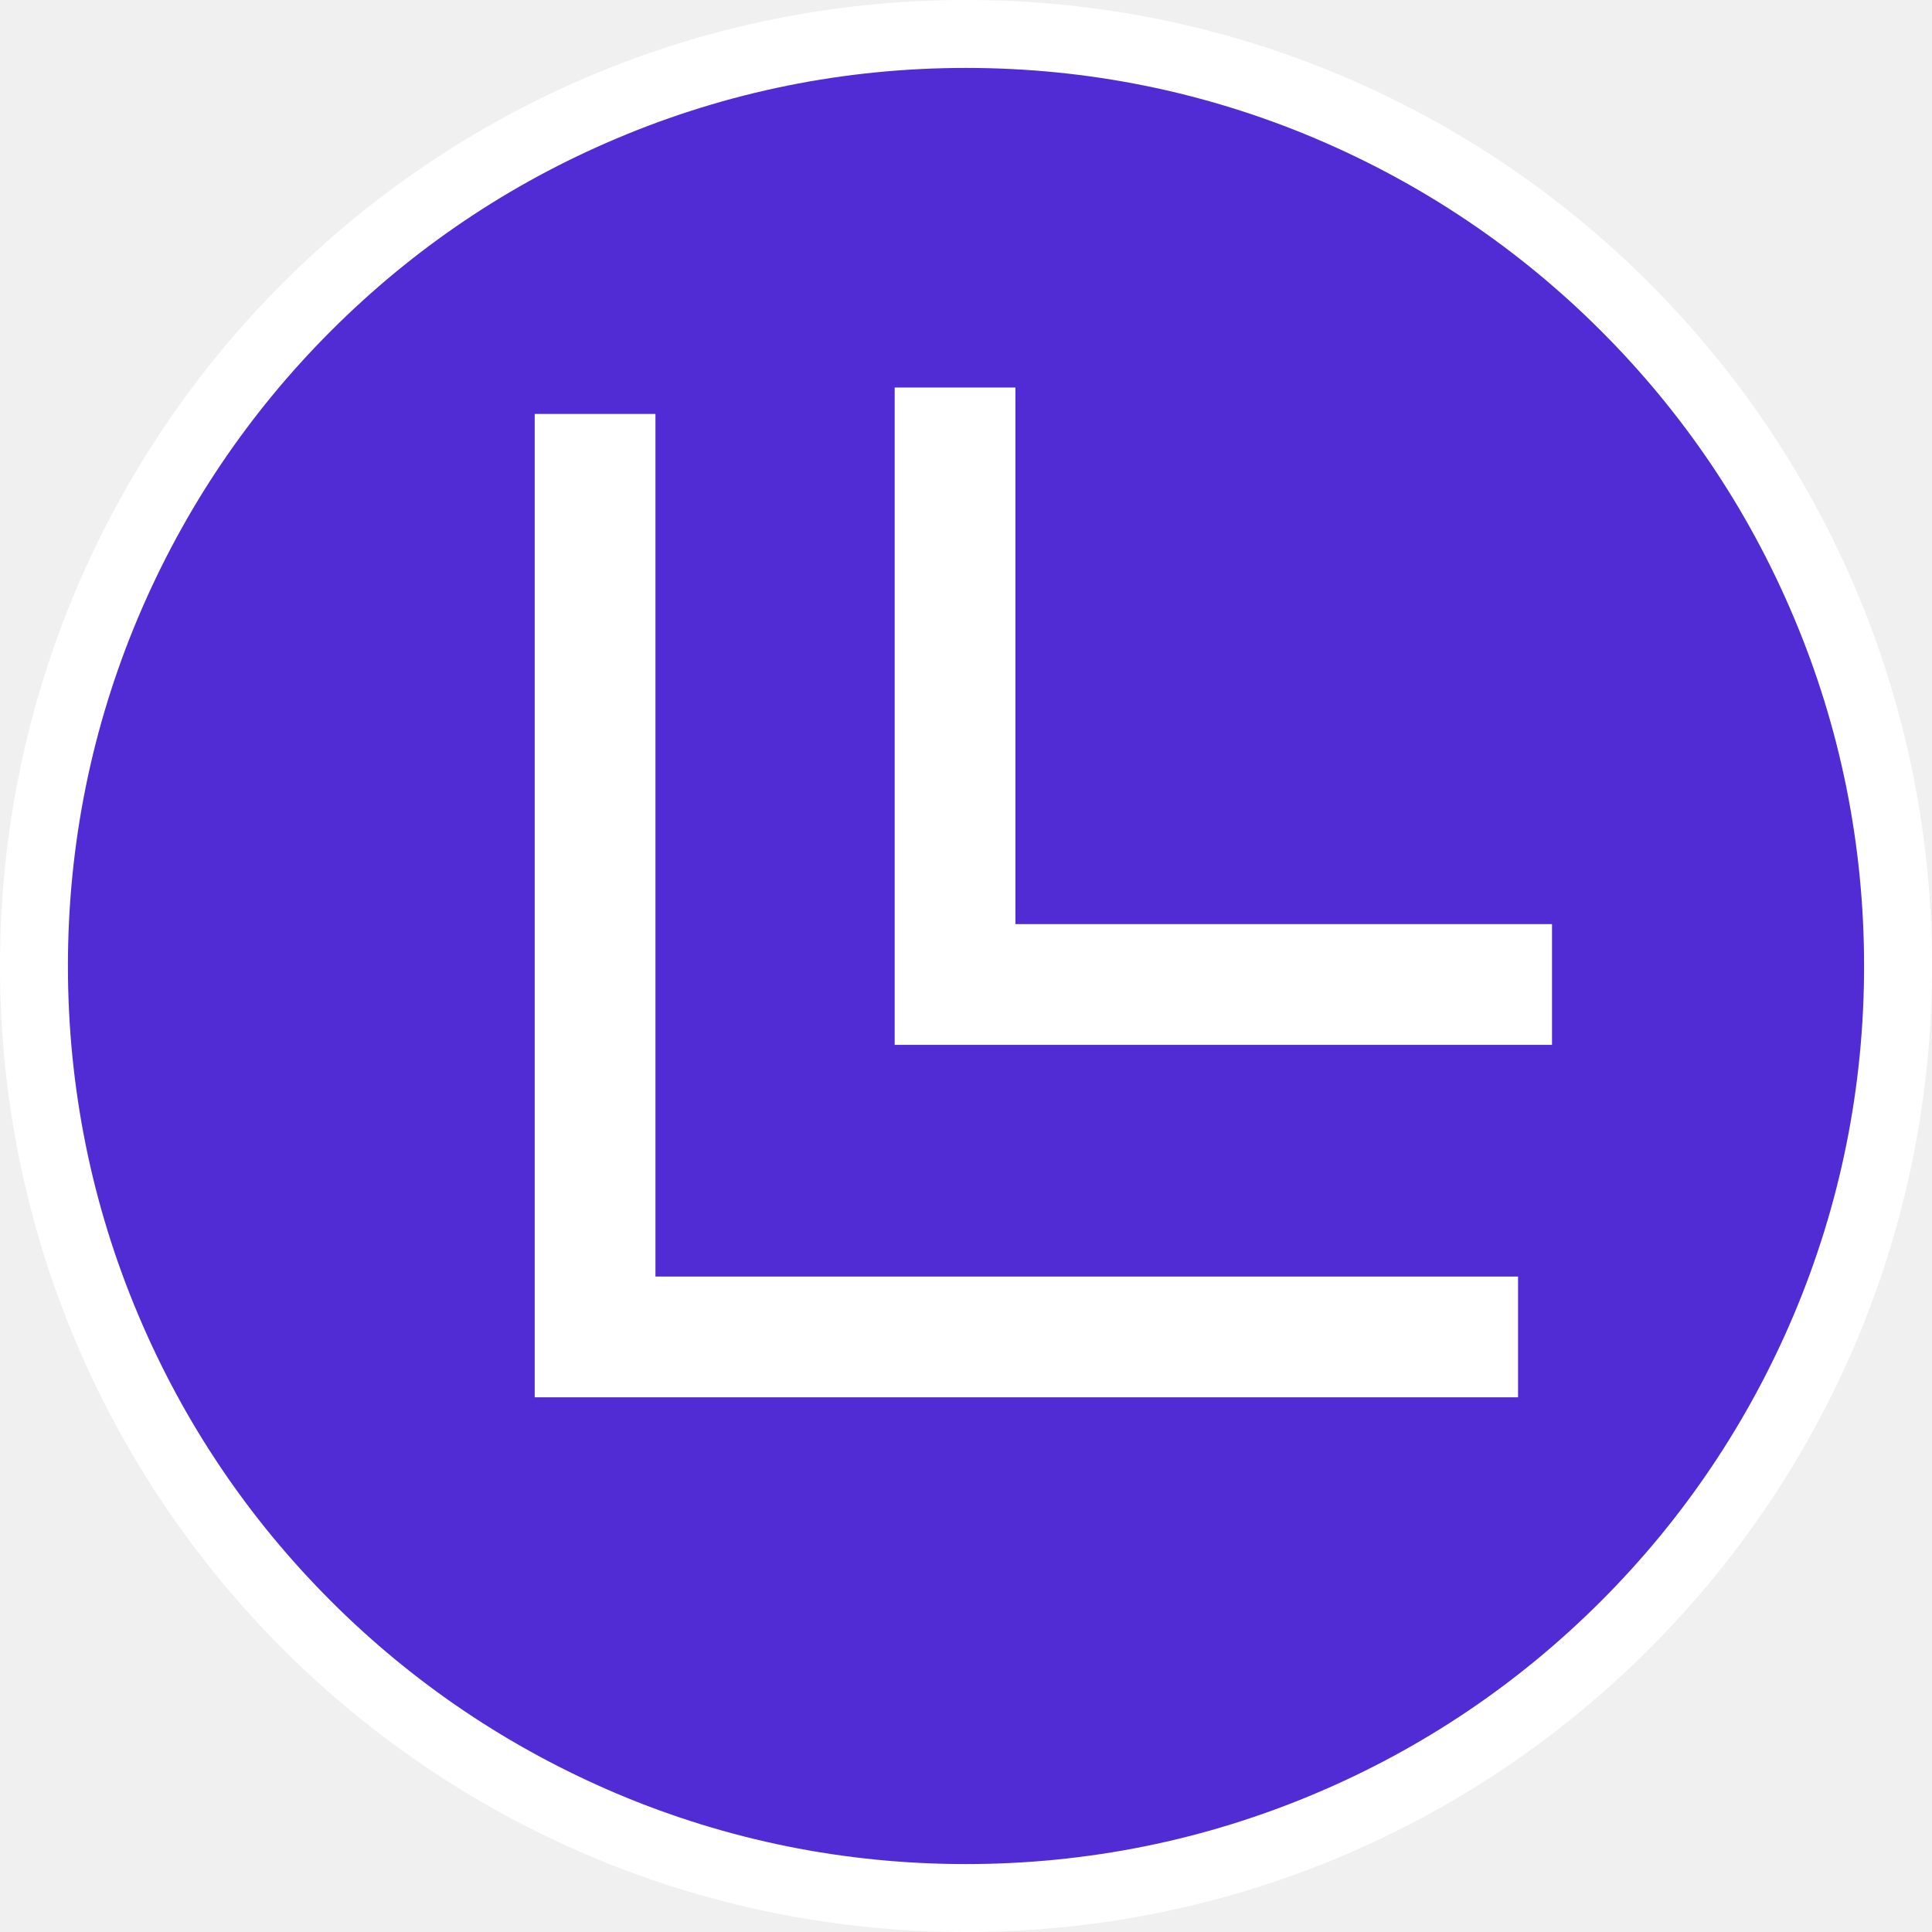
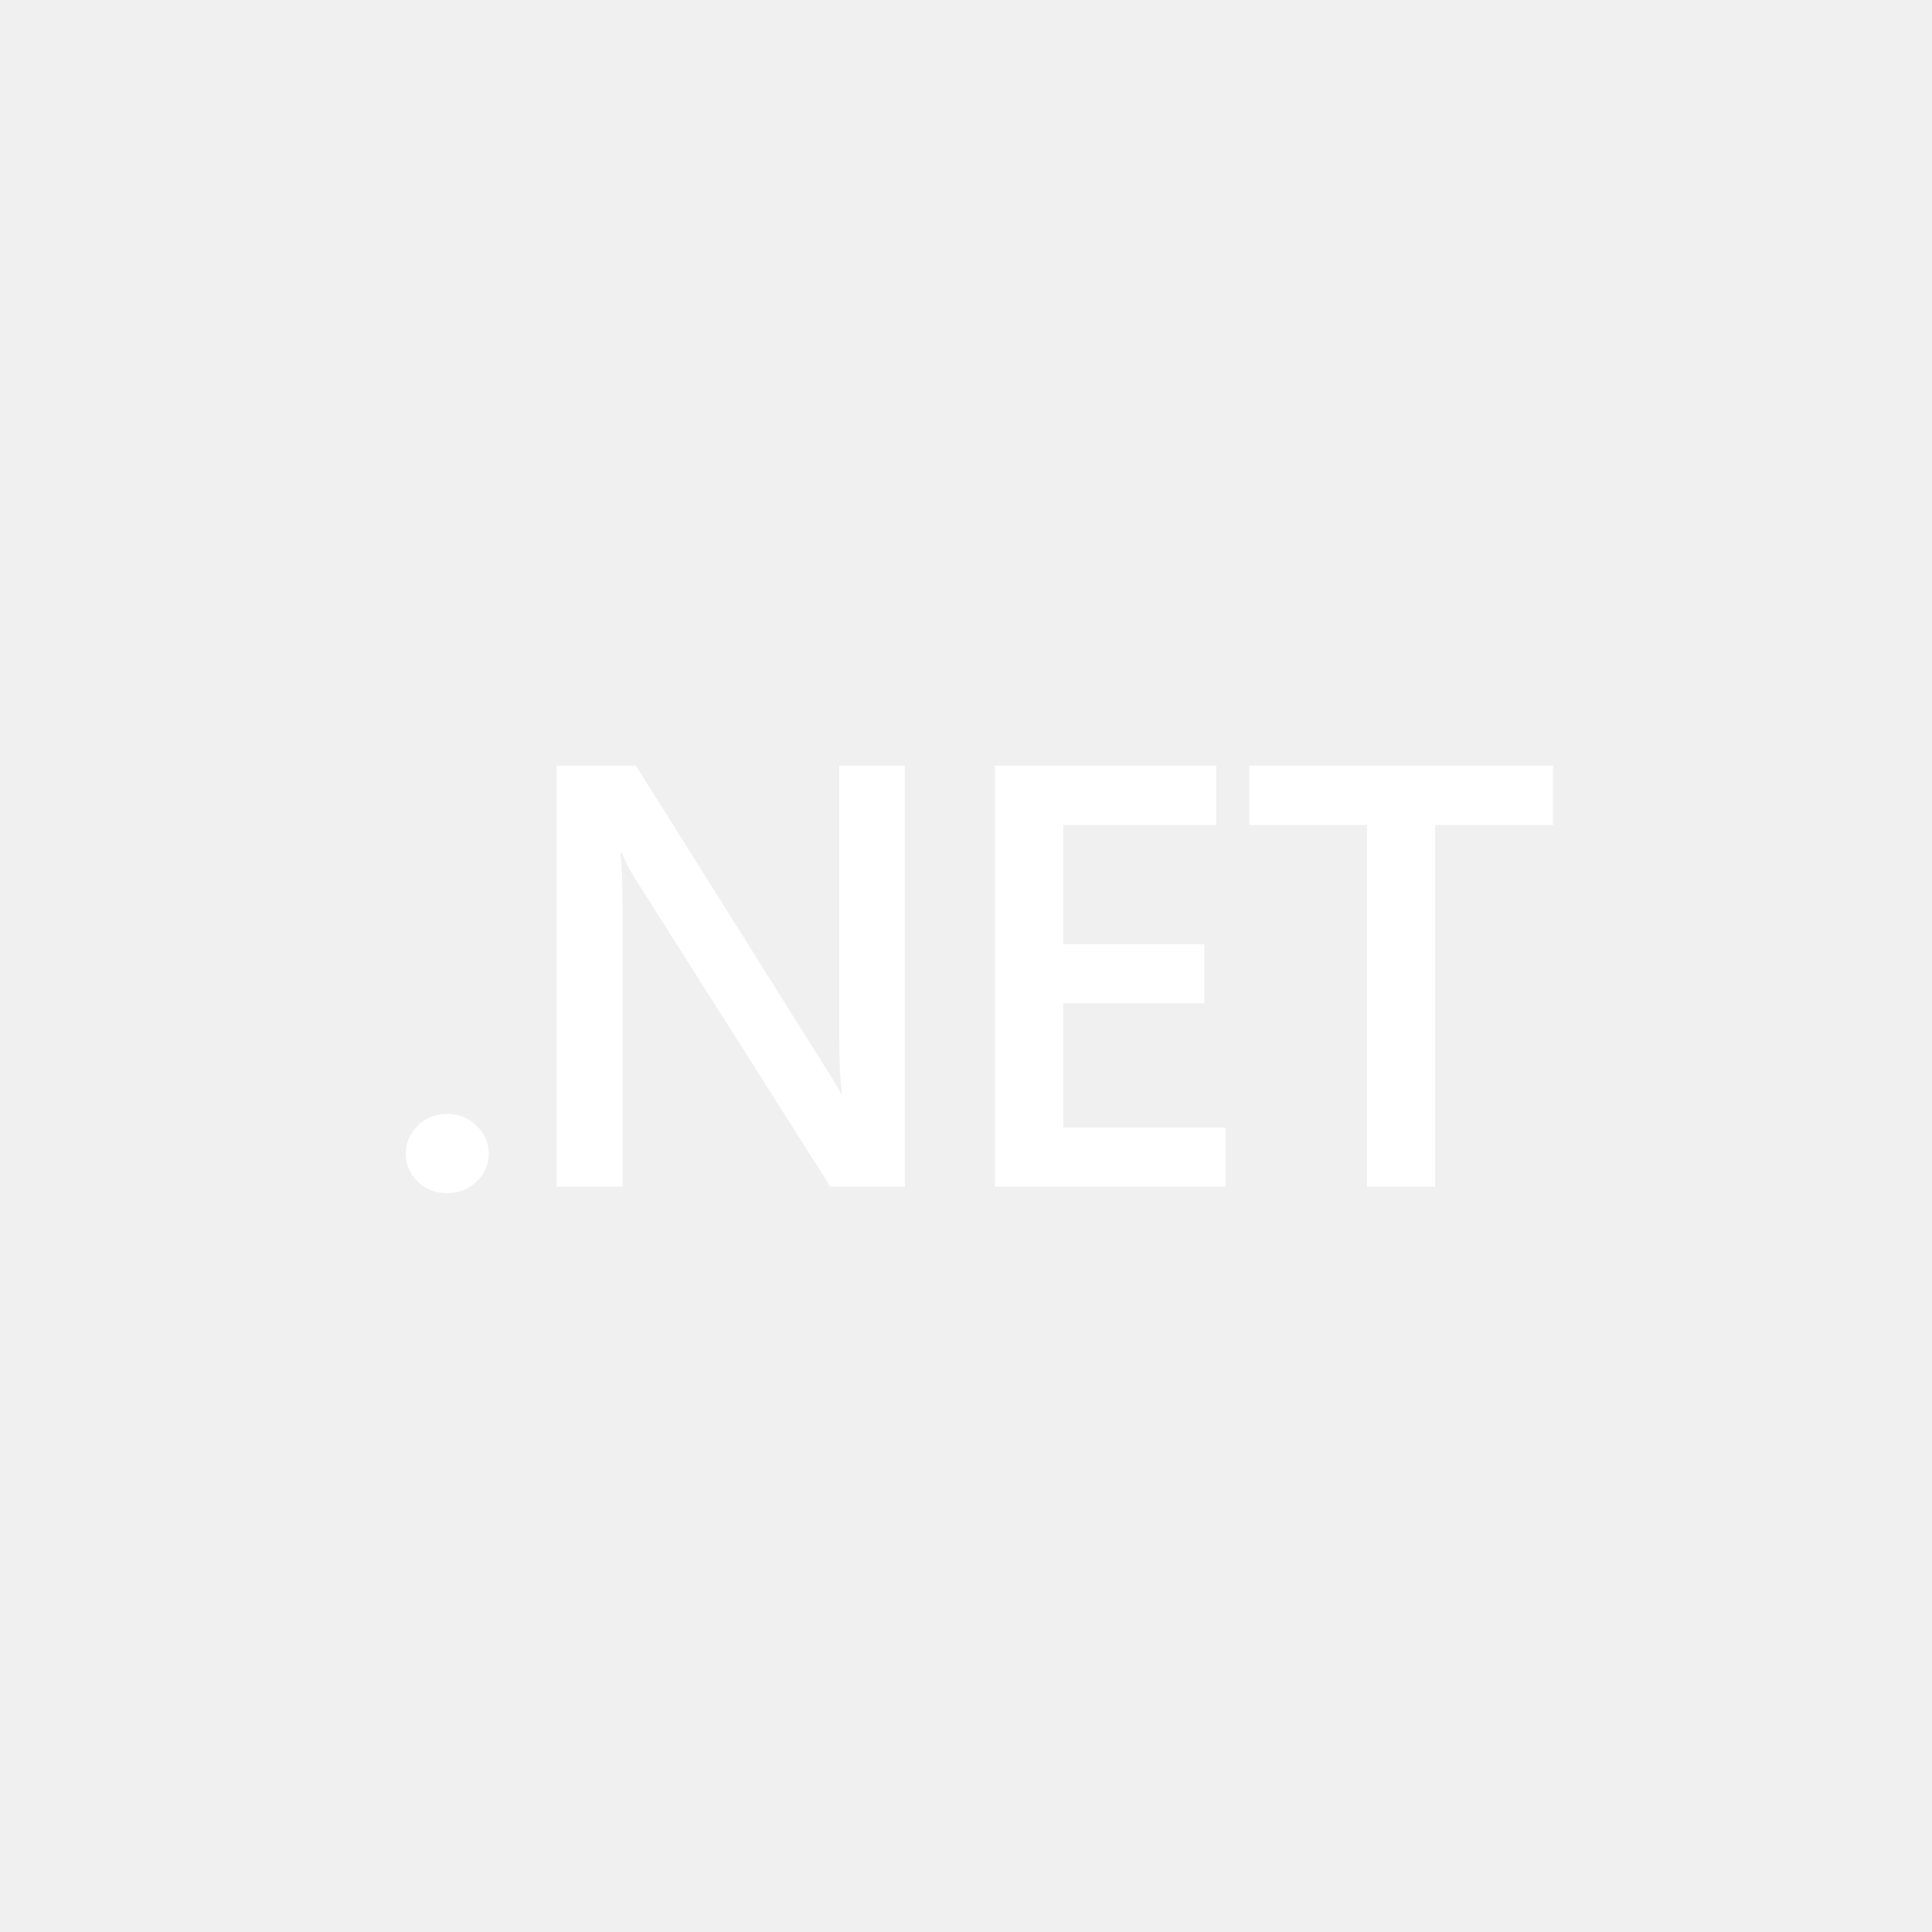
- <svg xmlns="http://www.w3.org/2000/svg" viewBox="0 0 512 512">
-   <g>
-     <g id="lm-kit-icon-color">
-       <g>
-         <path d="M256,503c-66,0-128-25.7-174.7-72.3S9,322,9,256,34.7,128,81.3,81.3,190,9,256,9s128,25.7,174.7,72.3,72.3,108.7,72.3,174.7-25.7,128-72.3,174.7-108.7,72.3-174.7,72.3Z" style="fill: #512bd4;" />
-         <path d="M256,18c32.1,0,63.3,6.3,92.6,18.7,28.3,12,53.8,29.1,75.7,51,21.9,21.9,39,47.3,51,75.7,12.4,29.3,18.7,60.5,18.7,92.6s-6.3,63.3-18.7,92.6c-12,28.3-29.1,53.8-51,75.7-21.9,21.9-47.3,39-75.7,51-29.3,12.4-60.5,18.7-92.6,18.7s-63.3-6.3-92.6-18.7c-28.3-12-53.8-29.1-75.7-51-21.9-21.9-39-47.3-51-75.7-12.4-29.3-18.7-60.5-18.7-92.6s6.3-63.3,18.7-92.6c12-28.3,29.1-53.8,51-75.7,21.9-21.9,47.3-39,75.7-51,29.3-12.4,60.5-18.7,92.6-18.7M256,0C114.6,0,0,114.6,0,256s114.6,256,256,256,256-114.6,256-256S397.4,0,256,0h0Z" style="fill: #fff;" />
-       </g>
-       <polygon points="237.1 102.7 269.1 102.7 269.1 244.9 411.3 244.9 411.3 276.9 237.1 276.9 237.1 102.7" style="fill: #fff;" />
-       <polygon points="141.7 109.7 173.7 109.7 173.7 338.3 402.3 338.3 402.3 370.3 141.7 370.3 141.7 109.7" style="fill: #fff;" />
-     </g>
-   </g>
+ <svg xmlns="http://www.w3.org/2000/svg" width="456" height="456" viewBox="0 0 456 456" version="1.1" xml:space="preserve" style="fill-rule:evenodd;clip-rule:evenodd;stroke-linejoin:round;stroke-miterlimit:2;">
+   <path d="m 105.5,281.609 c -2.703,0 -5.001,-0.9 -6.893,-2.702 -1.892,-1.848 -2.838,-4.042 -2.838,-6.582 0,-2.587 0.946,-4.804 2.838,-6.652 1.892,-1.848 4.19,-2.772 6.893,-2.772 2.748,0 5.068,0.924 6.96,2.772 1.937,1.848 2.906,4.064 2.906,6.652 0,2.54 -0.968,4.734 -2.906,6.582 -1.892,1.802 -4.212,2.702 -6.96,2.702 z" style="fill:#ffffff;fill-rule:nonzero;stroke-width:0.838" />
+   <path d="M 213.561,280.084 H 195.99 L 149.7,207.054 c -1.171,-1.848 -2.14,-3.765 -2.906,-5.751 h -0.406 c 0.361,2.125 0.541,6.675 0.541,13.65 v 65.132 h -15.543 v -99.36 h 18.719 l 44.737,71.298 c 1.892,2.957 3.109,4.989 3.649,6.098 h 0.27 c -0.45,-2.632 -0.676,-7.09 -0.676,-13.373 v -64.023 h 15.476 z" style="fill:#ffffff;fill-rule:nonzero;stroke-width:0.838" />
+   <path d="m 289.251,280.084 h -54.401 v -99.36 h 52.238 v 13.997 h -36.154 v 28.131 h 33.316 v 13.927 h -33.316 v 29.378 h 38.316 z" style="fill:#ffffff;fill-rule:nonzero;stroke-width:0.838" />
+   <path d="M 366.565,194.721 H 338.722 v 85.363 h -16.084 v -85.363 h -27.775 v -13.997 h 71.701 z" style="fill:#ffffff;fill-rule:nonzero;stroke-width:0.838" />
</svg>
